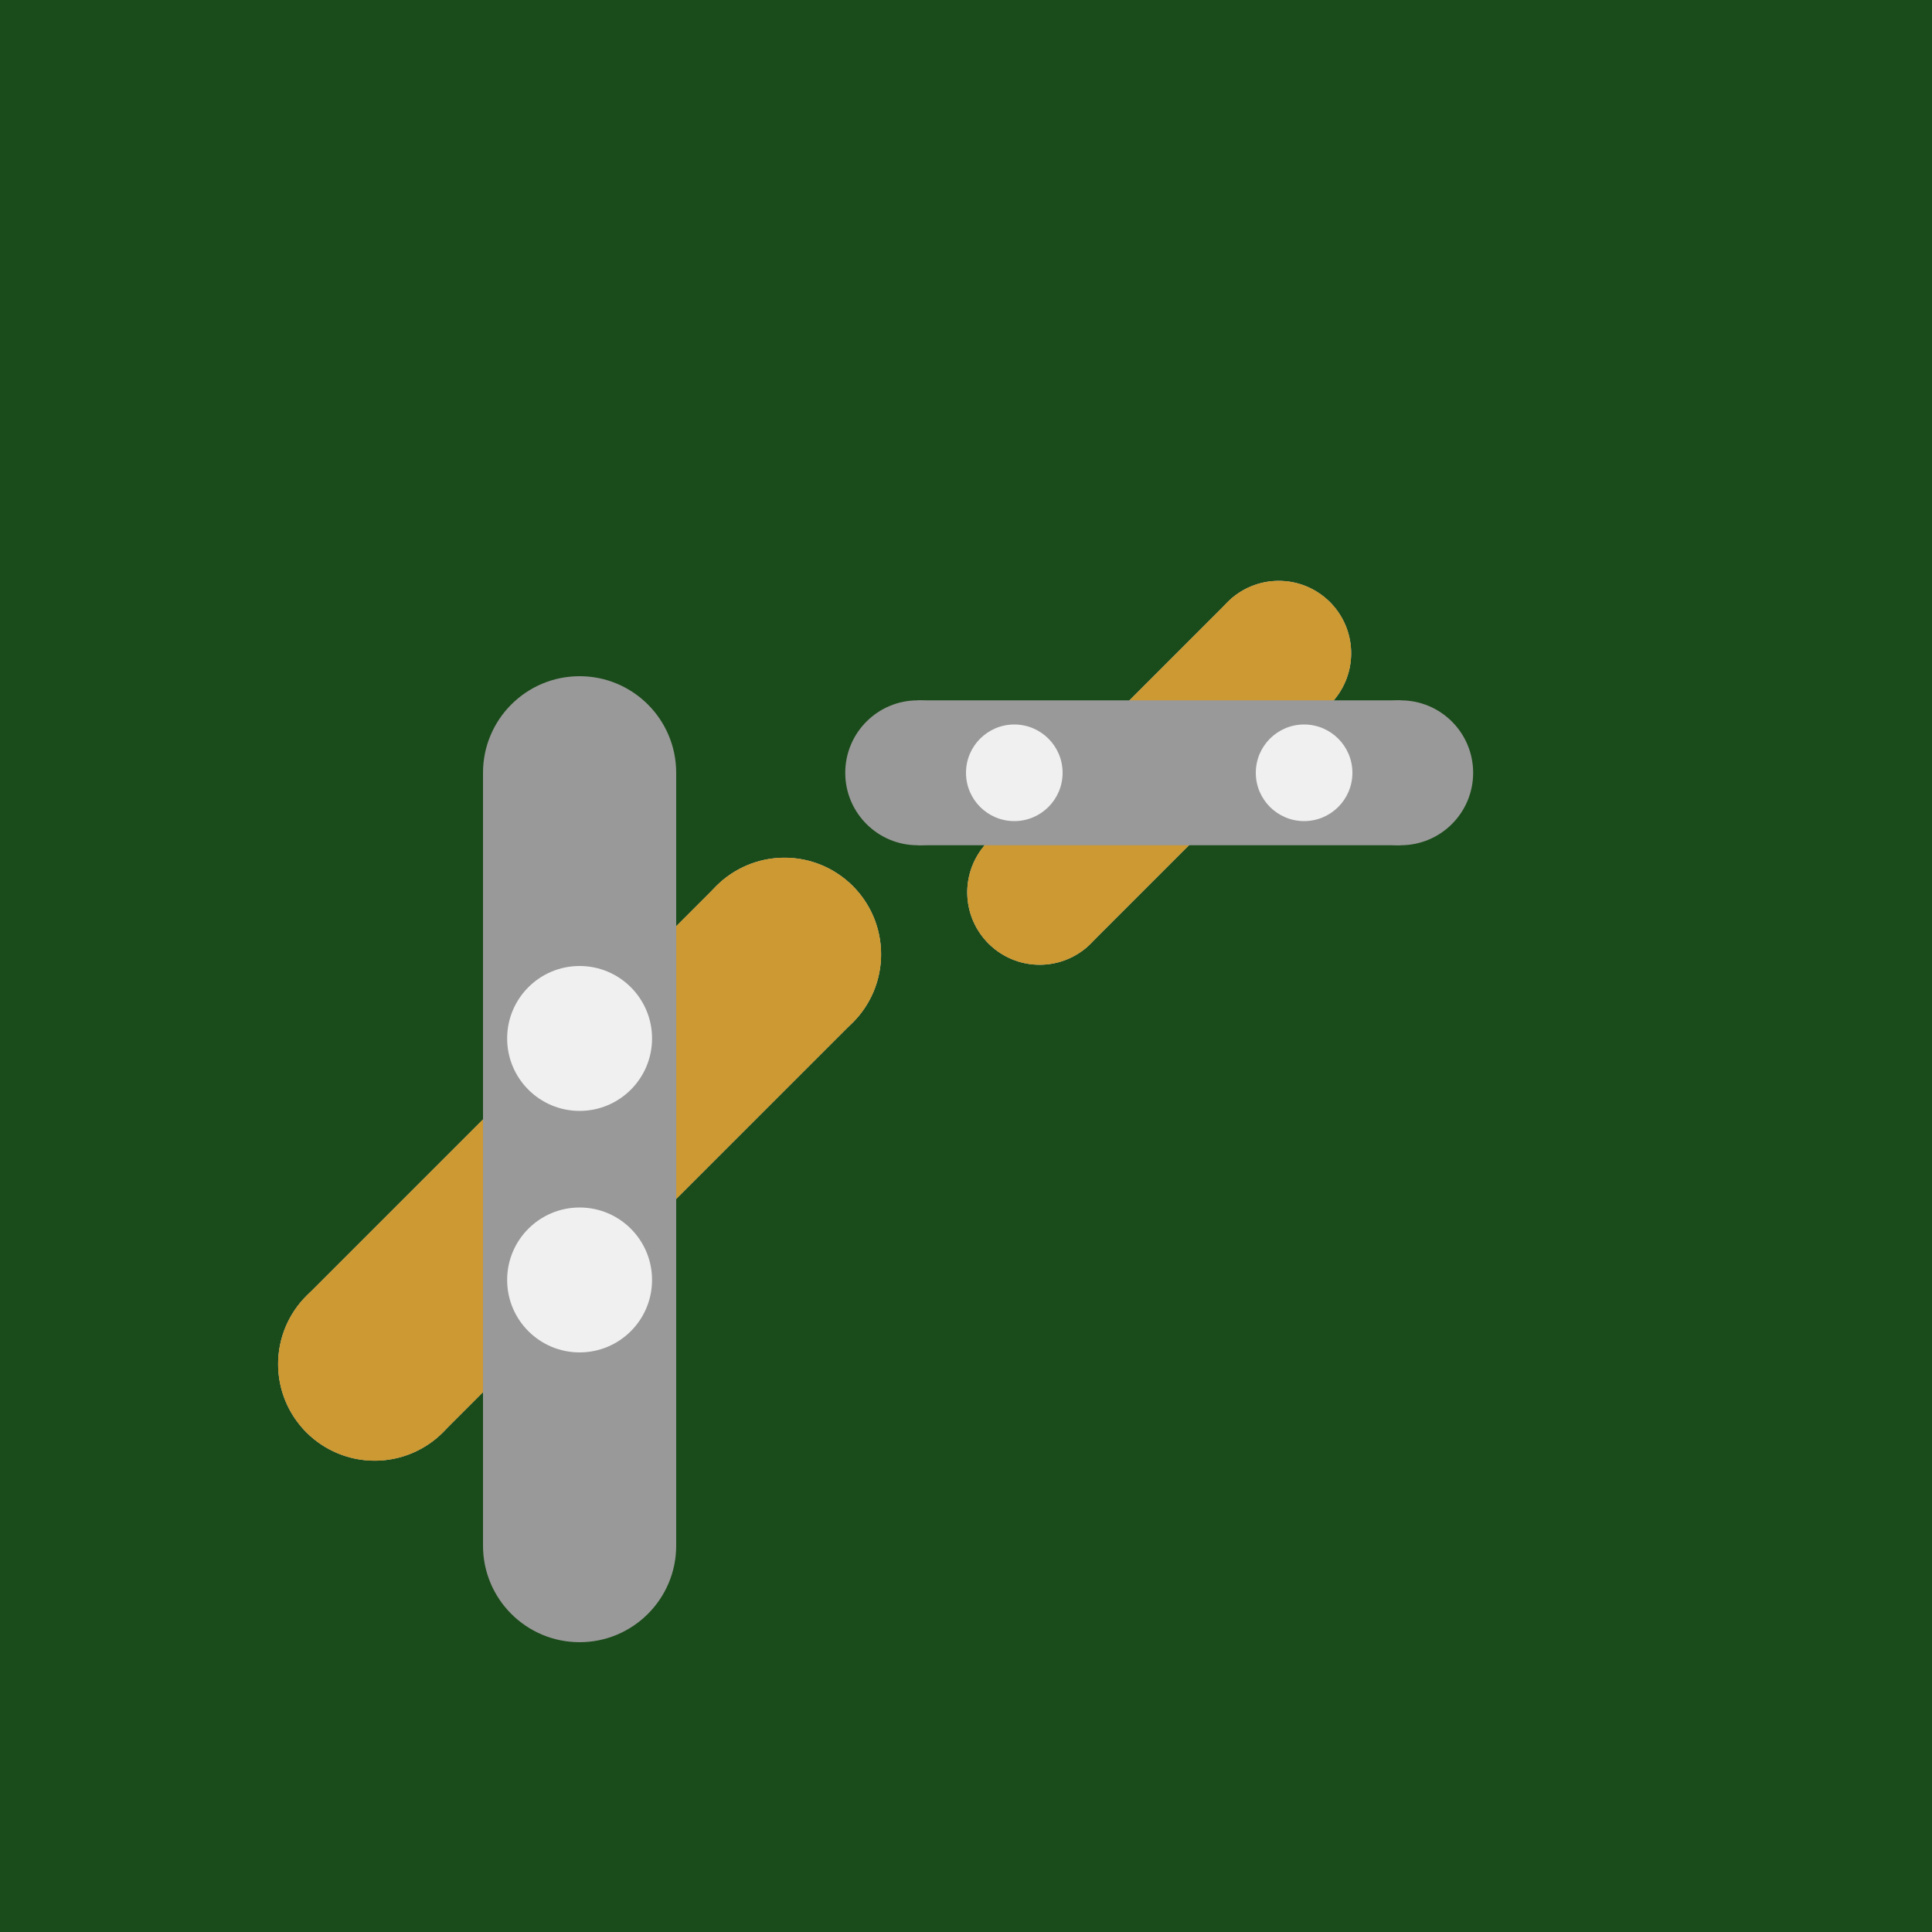
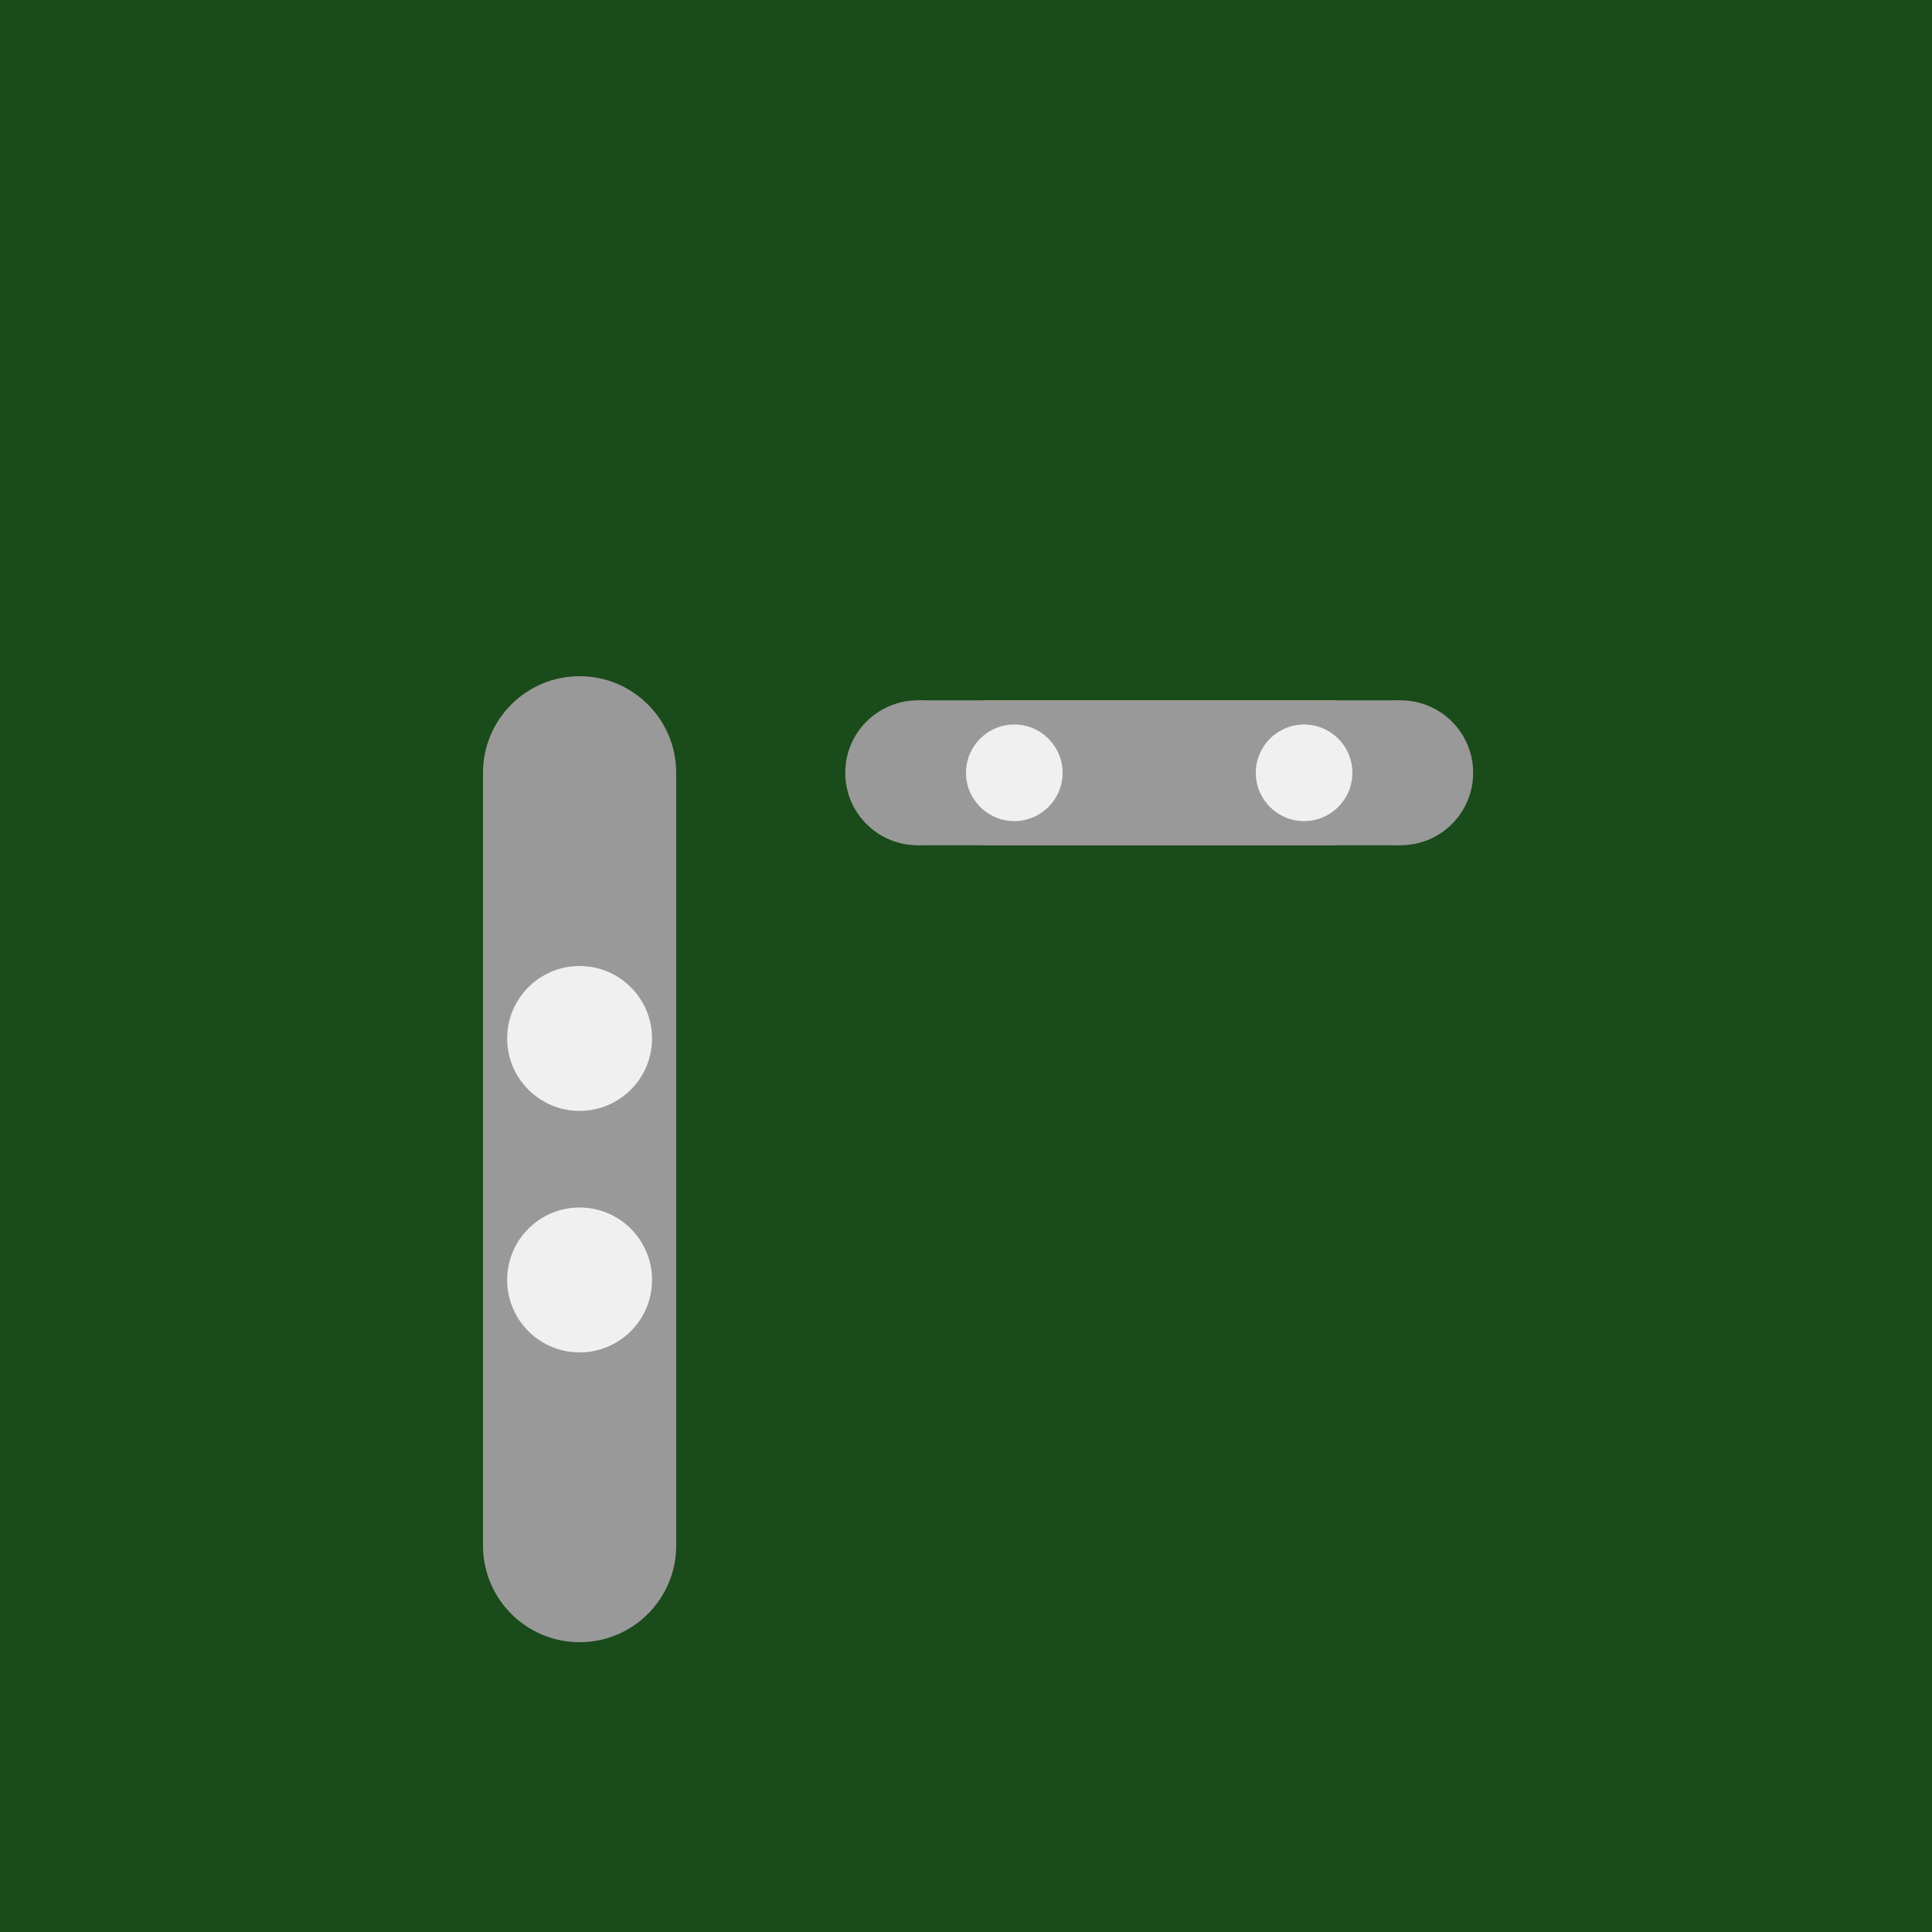
- <svg xmlns="http://www.w3.org/2000/svg" xmlns:xlink="http://www.w3.org/1999/xlink" version="1.1" stroke-linecap="round" stroke-linejoin="round" stroke-width="0" fill-rule="evenodd" clip-rule="evenodd" id="wsMKQCjr0T6i_top" viewBox="-10000 -10000 20000 20000" width="20mm" height="20mm">
+ <svg xmlns="http://www.w3.org/2000/svg" xmlns:xlink="http://www.w3.org/1999/xlink" version="1.1" stroke-linecap="round" stroke-linejoin="round" stroke-width="0" fill-rule="evenodd" clip-rule="evenodd" id="RcVv37vR4PKS_top" viewBox="-10000 -10000 20000 20000" width="20mm" height="20mm">
  <defs>
-     <style>.wsMKQCjr0T6i_fr4 {color: #666666;}
- .wsMKQCjr0T6i_cu {color: #cccccc;}
- .wsMKQCjr0T6i_cf {color: #cc9933;}
- .wsMKQCjr0T6i_sm {color: #004200; opacity: 0.749;}
- .wsMKQCjr0T6i_ss {color: #ffffff;}
- .wsMKQCjr0T6i_sp {color: #999999;}
- .wsMKQCjr0T6i_out {color: #000000;}</style>
-     <circle cx="0" cy="0" r="750" id="mg_60-8MLEZK_pad-12" />
-     <circle cx="0" cy="0" r="1000" id="mg_60-8MLEZK_pad-13" />
-     <circle cx="0" cy="0" r="750" id="ouqoyj3PD6XS_pad-12" />
-     <circle cx="0" cy="0" r="1000" id="ouqoyj3PD6XS_pad-13" />
-     <g id="aC69UIsAqxeK_pad-10">
+     <style>.RcVv37vR4PKS_fr4 {color: #666666;}
+ .RcVv37vR4PKS_cu {color: #cccccc;}
+ .RcVv37vR4PKS_cf {color: #cc9933;}
+ .RcVv37vR4PKS_sm {color: #004200; opacity: 0.749;}
+ .RcVv37vR4PKS_ss {color: #ffffff;}
+ .RcVv37vR4PKS_sp {color: #999999;}
+ .RcVv37vR4PKS_out {color: #000000;}</style>
+     <circle cx="0" cy="0" r="750" id="XzYDUSDSeDNM_pad-12" />
+     <circle cx="0" cy="0" r="1000" id="XzYDUSDSeDNM_pad-13" />
+     <circle cx="0" cy="0" r="750" id="_wg-yy4dIlY4_pad-12" />
+     <circle cx="0" cy="0" r="1000" id="_wg-yy4dIlY4_pad-13" />
+     <g id="iw2aMBhBBNI__pad-10">
      <rect x="-2500" y="-750" width="5000" height="1500" />
      <circle cx="-2500" cy="0" r="750" />
      <circle cx="2500" cy="0" r="750" />
    </g>
-     <g id="aC69UIsAqxeK_pad-11">
+     <g id="iw2aMBhBBNI__pad-11">
      <rect x="-1000" y="-4000" width="2000" height="8000" />
      <circle cx="0" cy="-4000" r="1000" />
      <circle cx="0" cy="4000" r="1000" />
    </g>
-     <circle cx="0" cy="0" r="500" id="OUk-eidLIoMw_pad-10" />
-     <circle cx="0" cy="0" r="750" id="OUk-eidLIoMw_pad-11" />
-     <g id="wsMKQCjr0T6i_top_copper">
-       <use xlink:href="#mg_60-8MLEZK_pad-12" x="762.563" y="762.563" />
-       <use xlink:href="#mg_60-8MLEZK_pad-12" x="3237.437" y="3237.437" />
-       <path d="M 762.563 762.563 3237.437 3237.437" fill="none" stroke-width="1500" />
-       <use xlink:href="#mg_60-8MLEZK_pad-13" x="-1878.68" y="121.32" />
-       <use xlink:href="#mg_60-8MLEZK_pad-13" x="-6121.32" y="-4121.32" />
-       <path d="M -1878.68 121.32 -6121.32 -4121.32" fill="none" stroke-width="2000" />
+     <circle cx="0" cy="0" r="500" id="O-JEffC_4rnC_pad-10" />
+     <circle cx="0" cy="0" r="750" id="O-JEffC_4rnC_pad-11" />
+     <g id="RcVv37vR4PKS_top_copper">
+       <use xlink:href="#XzYDUSDSeDNM_pad-12" x="250" y="2000" />
+       <use xlink:href="#XzYDUSDSeDNM_pad-12" x="3750" y="2000" />
+       <path d="M 250 2000 3750 2000" fill="none" stroke-width="1500" />
+       <use xlink:href="#XzYDUSDSeDNM_pad-13" x="-4000" y="-5000" />
+       <use xlink:href="#XzYDUSDSeDNM_pad-13" x="-4000" y="1000" />
+       <path d="M -4000 -5000 -4000 1000" fill="none" stroke-width="2000" />
    </g>
-     <g id="wsMKQCjr0T6i_top_soldermask">
-       <use xlink:href="#ouqoyj3PD6XS_pad-12" x="762.563" y="762.563" />
-       <use xlink:href="#ouqoyj3PD6XS_pad-12" x="3237.437" y="3237.437" />
-       <path d="M 762.563 762.563 3237.437 3237.437" fill="none" stroke-width="1500" />
-       <use xlink:href="#ouqoyj3PD6XS_pad-13" x="-1878.68" y="121.32" />
-       <use xlink:href="#ouqoyj3PD6XS_pad-13" x="-6121.32" y="-4121.32" />
-       <path d="M -1878.68 121.32 -6121.32 -4121.32" fill="none" stroke-width="2000" />
+     <g id="RcVv37vR4PKS_top_soldermask">
+       <use xlink:href="#_wg-yy4dIlY4_pad-12" x="250" y="2000" />
+       <use xlink:href="#_wg-yy4dIlY4_pad-12" x="3750" y="2000" />
+       <path d="M 250 2000 3750 2000" fill="none" stroke-width="1500" />
+       <use xlink:href="#_wg-yy4dIlY4_pad-13" x="-4000" y="-5000" />
+       <use xlink:href="#_wg-yy4dIlY4_pad-13" x="-4000" y="1000" />
+       <path d="M -4000 -5000 -4000 1000" fill="none" stroke-width="2000" />
    </g>
-     <g id="wsMKQCjr0T6i_top_solderpaste">
-       <use xlink:href="#aC69UIsAqxeK_pad-10" x="2000" y="2000" />
-       <use xlink:href="#aC69UIsAqxeK_pad-11" x="-4000" y="-2000" />
+     <g id="RcVv37vR4PKS_top_solderpaste">
+       <use xlink:href="#iw2aMBhBBNI__pad-10" x="2000" y="2000" />
+       <use xlink:href="#iw2aMBhBBNI__pad-11" x="-4000" y="-2000" />
    </g>
-     <g id="wsMKQCjr0T6i_top_drill1">
-       <use xlink:href="#OUk-eidLIoMw_pad-10" x="500" y="2000" />
-       <use xlink:href="#OUk-eidLIoMw_pad-10" x="3500" y="2000" />
-       <use xlink:href="#OUk-eidLIoMw_pad-11" x="-4000" y="-3250" />
-       <use xlink:href="#OUk-eidLIoMw_pad-11" x="-4000" y="-750" />
+     <g id="RcVv37vR4PKS_top_drill1">
+       <use xlink:href="#O-JEffC_4rnC_pad-10" x="500" y="2000" />
+       <use xlink:href="#O-JEffC_4rnC_pad-10" x="3500" y="2000" />
+       <use xlink:href="#O-JEffC_4rnC_pad-11" x="-4000" y="-3250" />
+       <use xlink:href="#O-JEffC_4rnC_pad-11" x="-4000" y="-750" />
    </g>
-     <clipPath id="wsMKQCjr0T6i_top_outline">
+     <clipPath id="RcVv37vR4PKS_top_outline">
      <path d="M -10000 -10000 10000 -10000 10000 10000 -10000 10000 -10000 -10000" fill="none" stroke-width="50" />
    </clipPath>
-     <mask id="wsMKQCjr0T6i_top_mech-mask">
+     <mask id="RcVv37vR4PKS_top_mech-mask">
      <g fill="#000" stroke="#000">
        <rect x="-10000" y="-10000" width="20000" height="20000" fill="#fff" />
-         <use xlink:href="#wsMKQCjr0T6i_top_drill1" />
+         <use xlink:href="#RcVv37vR4PKS_top_drill1" />
      </g>
    </mask>
-     <mask id="wsMKQCjr0T6i_top_cf-mask">
+     <mask id="RcVv37vR4PKS_top_cf-mask">
      <g fill="#fff" stroke="#fff">
-         <use xlink:href="#wsMKQCjr0T6i_top_soldermask" />
+         <use xlink:href="#RcVv37vR4PKS_top_soldermask" />
      </g>
    </mask>
-     <mask id="wsMKQCjr0T6i_top_sm-mask">
+     <mask id="RcVv37vR4PKS_top_sm-mask">
      <g fill="#000" stroke="#000">
        <rect x="-10000" y="-10000" width="20000" height="20000" fill="#fff" />
-         <use xlink:href="#wsMKQCjr0T6i_top_soldermask" />
+         <use xlink:href="#RcVv37vR4PKS_top_soldermask" />
      </g>
    </mask>
  </defs>
  <g transform="translate(0,0) scale(1,-1)">
-     <g mask="url(#wsMKQCjr0T6i_top_mech-mask)" clip-path="url(#wsMKQCjr0T6i_top_outline)">
-       <rect x="-10000" y="-10000" width="20000" height="20000" fill="currentColor" class="wsMKQCjr0T6i_fr4" />
-       <use xlink:href="#wsMKQCjr0T6i_top_copper" fill="currentColor" stroke="currentColor" class="wsMKQCjr0T6i_cu" />
-       <use xlink:href="#wsMKQCjr0T6i_top_copper" fill="currentColor" stroke="currentColor" class="wsMKQCjr0T6i_cf" mask="url(#wsMKQCjr0T6i_top_cf-mask)" />
-       <g mask="url(#wsMKQCjr0T6i_top_sm-mask)">
-         <rect x="-10000" y="-10000" width="20000" height="20000" fill="currentColor" class="wsMKQCjr0T6i_sm" />
+     <g mask="url(#RcVv37vR4PKS_top_mech-mask)" clip-path="url(#RcVv37vR4PKS_top_outline)">
+       <rect x="-10000" y="-10000" width="20000" height="20000" fill="currentColor" class="RcVv37vR4PKS_fr4" />
+       <use xlink:href="#RcVv37vR4PKS_top_copper" fill="currentColor" stroke="currentColor" class="RcVv37vR4PKS_cu" />
+       <use xlink:href="#RcVv37vR4PKS_top_copper" fill="currentColor" stroke="currentColor" class="RcVv37vR4PKS_cf" mask="url(#RcVv37vR4PKS_top_cf-mask)" />
+       <g mask="url(#RcVv37vR4PKS_top_sm-mask)">
+         <rect x="-10000" y="-10000" width="20000" height="20000" fill="currentColor" class="RcVv37vR4PKS_sm" />
      </g>
-       <use xlink:href="#wsMKQCjr0T6i_top_solderpaste" fill="currentColor" stroke="currentColor" class="wsMKQCjr0T6i_sp" />
+       <use xlink:href="#RcVv37vR4PKS_top_solderpaste" fill="currentColor" stroke="currentColor" class="RcVv37vR4PKS_sp" />
    </g>
  </g>
</svg>
